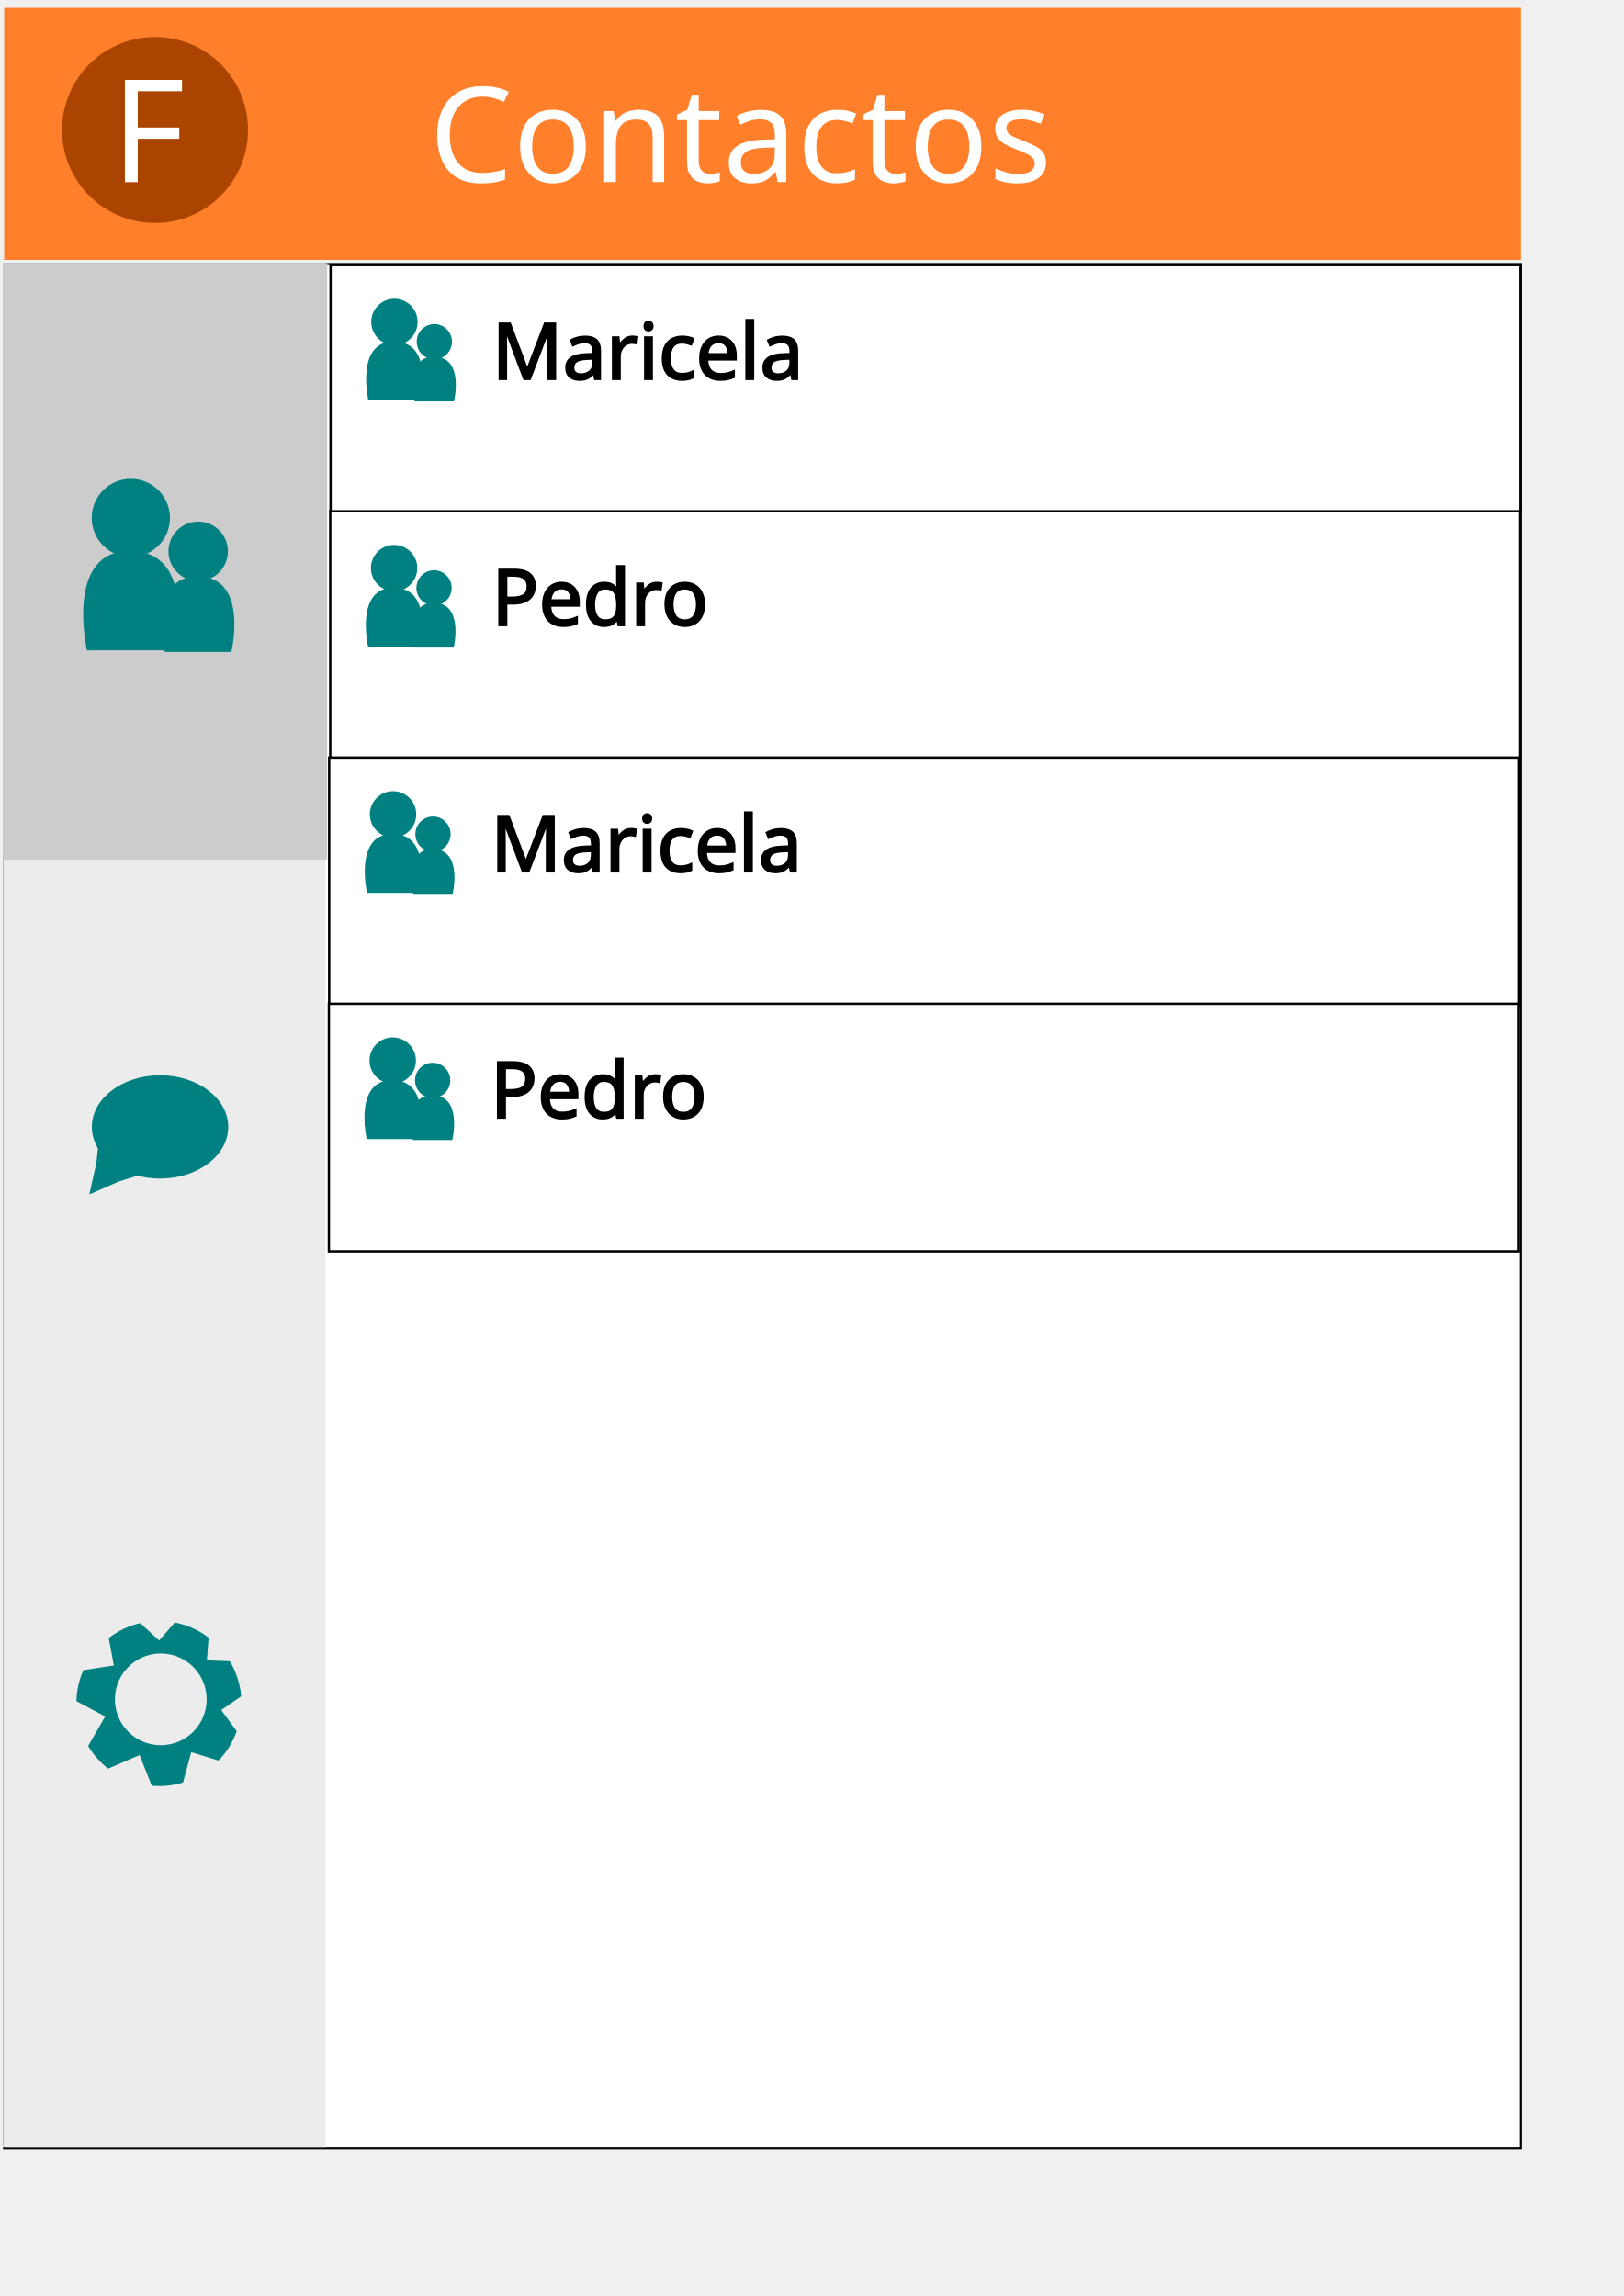
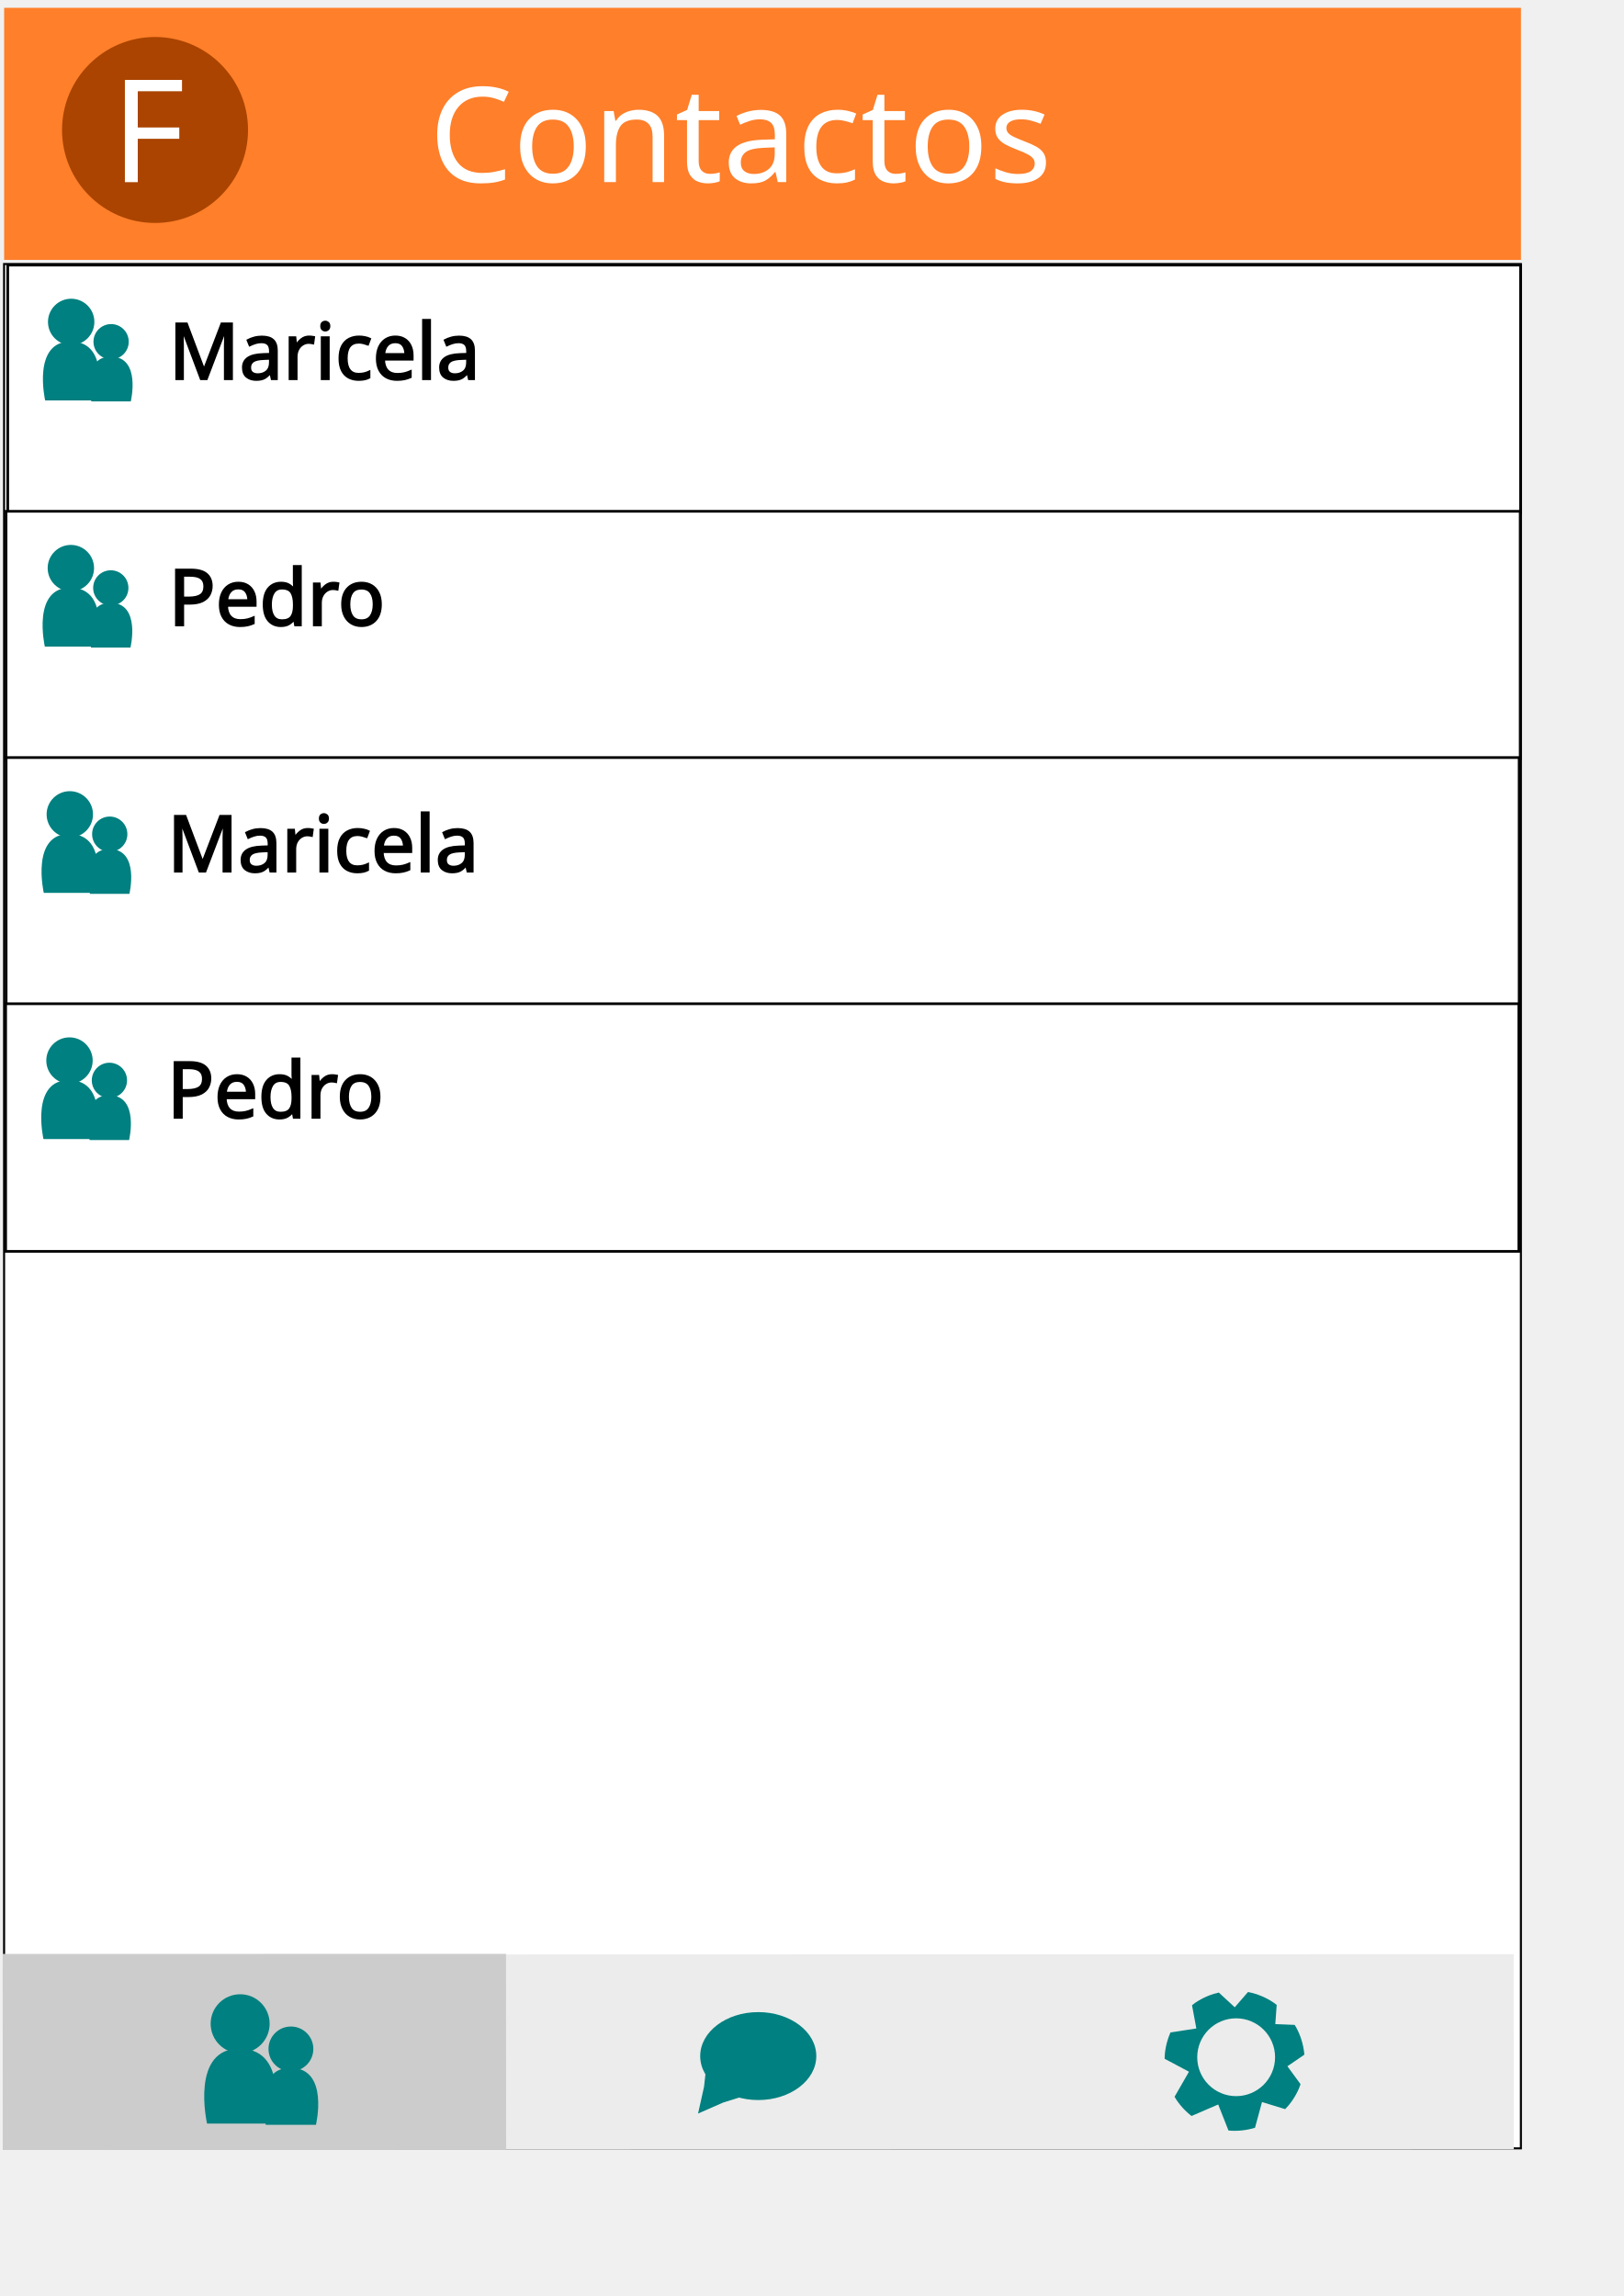
<svg xmlns="http://www.w3.org/2000/svg" width="210mm" height="297mm" id="svg2" version="1.1">
  <defs id="defs4">
    <marker orient="auto" refY="0.0" refX="0.0" id="SemiCircleIn" style="overflow:visible">
      <path id="path4183" d="M -0.375,-0.046 C -0.375,2.714 1.865,4.954 4.625,4.954 L 4.625,-5.046 C 1.865,-5.046 -0.375,-2.806 -0.375,-0.046 z " style="fill-rule:evenodd;stroke:#000000;stroke-width:1.0pt" transform="scale(0.6)" />
    </marker>
    <marker orient="auto" refY="0.0" refX="0.0" id="Arrow2Lstart" style="overflow:visible">
      <path id="path4023" style="fill-rule:evenodd;stroke-width:0.625;stroke-linejoin:round" d="M 8.719,4.034 L -2.207,0.016 L 8.719,-4.002 C 6.973,-1.63 6.983,1.616 8.719,4.034 z " transform="scale(1.1) translate(1,0)" />
    </marker>
    <marker orient="auto" refY="0.0" refX="0.0" id="TriangleInL" style="overflow:visible">
      <path id="path4138" d="M 5.77,0.0 L -2.88,5.0 L -2.88,-5.0 L 5.77,0.0 z " style="fill-rule:evenodd;stroke:#000000;stroke-width:1.0pt" transform="scale(-0.8)" />
    </marker>
  </defs>
  <g id="layer1">
    <rect style="fill:#ff7f2a;fill-opacity:1;stroke:none" id="rect2985" width="741.452" height="123.239" x="2.02" y="3.824" />
    <rect style="fill:#ffffff;fill-opacity:1;stroke:#000000;stroke-width:1.001;stroke-opacity:1" id="rect2987" width="741.451" height="921.258" x="1.998" y="129.083" />
-     <rect style="fill:#ececec;fill-opacity:1;stroke:none" id="rect2989" width="157.633" height="921.308" x="1.497" y="128.583" />
    <text xml:space="preserve" style="font-size:64.753px;font-style:normal;font-weight:normal;line-height:125%;letter-spacing:0px;word-spacing:0px;fill:#ffffff;fill-opacity:1;stroke:none;font-family:Sans" x="209.757" y="89.014" id="text3038">
      <tspan id="tspan3040" x="209.757" y="89.014">Contactos</tspan>
    </text>
-     <rect style="fill:#cccccc;fill-opacity:1;stroke:none" id="rect2989-1" width="158.427" height="291.767" x="1.497" y="128.583" />
-     <g id="g3955" transform="matrix(1.61977,0,0,1.61977,527.2702,-583.6926)">
-       <path transform="matrix(0.8989122,0,0,0.8989122,-29.06274,52.87269)" d="m -272.741,515.971 c 0,7.253 -5.879,13.132 -13.132,13.132 -7.253,0 -13.132,-5.879 -13.132,-13.132 0,-7.253 5.879,-13.132 13.132,-13.132 7.253,0 13.132,5.879 13.132,13.132 z" id="path3894" style="fill:#008080;fill-opacity:1;stroke:none" />
-       <path id="path3914" d="m -299.286,556.648 c 0,0 -6.953,-30.624 13.571,-30 19.874,0.604 12.857,30 12.857,30 z" style="fill:#008080;stroke:none" />
-       <path transform="matrix(0.6831944,0,0,0.6831944,-70.40734,174.2555)" d="m -272.741,515.971 c 0,7.253 -5.879,13.132 -13.132,13.132 -7.253,0 -13.132,-5.879 -13.132,-13.132 0,-7.253 5.879,-13.132 13.132,-13.132 7.253,0 13.132,5.879 13.132,13.132 z" id="path3894-7" style="fill:#008080;fill-opacity:1;stroke:none" />
-       <path id="path3914-6" d="m -275.783,557.137 c 0,0 -5.285,-23.275 10.315,-22.801 15.105,0.459 9.772,22.801 9.772,22.801 z" style="fill:#008080;stroke:none" />
-     </g>
-     <g id="g3969" transform="translate(796.4496,109.7335)">
-       <path d="m -684.883,441.22 c 0,13.947 -14.925,25.254 -33.335,25.254 -18.41,0 -33.335,-11.307 -33.335,-25.254 0,-13.947 14.925,-25.254 33.335,-25.254 18.41,0 33.335,11.307 33.335,25.254 z" id="path3961" style="fill:#008080;fill-opacity:1;stroke:none" />
-       <path transform="matrix(0.7031853,-0.06828771,0.06828771,0.7031853,-38.63446,267.3548)" d="m -1034.396,193.733 6.932,-21.197 4.595,-21.824 14.891,16.602 16.602,14.891 -21.824,4.595 z" id="path3967" style="fill:#008080;fill-opacity:1;stroke:none" />
-     </g>
-     <path style="fill:#008080;fill-opacity:1;stroke:none" d="m 85.407,793.251 -7.622,8.791 -9.184,-8.49 c -0.985,0.227 -1.972,0.457 -2.928,0.755 -1.264,0.393 -2.498,0.848 -3.705,1.358 -1.207,0.511 -2.388,1.077 -3.532,1.698 -1.144,0.621 -2.254,1.297 -3.328,2.022 -0.674,0.455 -1.303,0.963 -1.947,1.456 l 2.49,13.41 -14.859,2.271 c -0.093,0.211 -0.212,0.406 -0.302,0.619 -0.511,1.207 -0.965,2.449 -1.358,3.713 -0.393,1.264 -0.727,2.55 -0.996,3.864 -0.269,1.314 -0.473,2.65 -0.611,4.007 -0.099,0.977 -0.123,1.977 -0.151,2.973 l 14.029,7.478 -8.293,14.428 c 0.365,0.608 0.706,1.232 1.102,1.819 0.725,1.074 1.502,2.105 2.324,3.102 0.823,0.997 1.69,1.955 2.603,2.868 0.913,0.913 1.871,1.781 2.868,2.603 0.288,0.238 0.603,0.442 0.898,0.672 l 15.334,-6.626 5.924,14.994 c 1.161,0.1 2.33,0.181 3.517,0.181 1.393,0 2.771,-0.073 4.128,-0.211 1.357,-0.138 2.693,-0.342 4.007,-0.611 1.239,-0.254 2.45,-0.572 3.645,-0.936 l 4.022,-14.821 13.342,4.09 c 0.686,-0.717 1.368,-1.438 2,-2.204 0.823,-0.997 1.599,-2.028 2.324,-3.102 0.725,-1.074 1.401,-2.184 2.022,-3.328 0.621,-1.144 1.187,-2.324 1.698,-3.532 0.306,-0.723 0.551,-1.475 0.815,-2.219 l -7.561,-10.316 9.742,-6.671 c -0.018,-0.209 -0.009,-0.426 -0.03,-0.634 -0.138,-1.357 -0.342,-2.693 -0.611,-4.007 -0.269,-1.314 -0.603,-2.6 -0.996,-3.864 -0.393,-1.264 -0.848,-2.506 -1.358,-3.713 -0.511,-1.207 -1.077,-2.38 -1.698,-3.524 -0.267,-0.492 -0.581,-0.954 -0.868,-1.434 l -11.161,-0.453 0.807,-11.07 c -0.566,-0.428 -1.116,-0.877 -1.705,-1.275 -1.074,-0.725 -2.184,-1.401 -3.328,-2.022 -1.144,-0.621 -2.317,-1.187 -3.524,-1.698 -1.207,-0.511 -2.449,-0.965 -3.713,-1.358 -1.264,-0.393 -2.55,-0.727 -3.864,-0.996 -0.133,-0.027 -0.274,-0.034 -0.408,-0.06 z m -6.822,15.145 c 12.384,0 22.428,10.044 22.428,22.428 0,12.384 -10.044,22.42 -22.428,22.42 -12.384,0 -22.42,-10.036 -22.42,-22.42 0,-12.384 10.036,-22.428 22.42,-22.428 z" id="path3981" />
    <rect style="fill:#ff7f2a;fill-opacity:1;stroke:none" id="rect2985-5" width="741.452" height="123.239" x="934.414" y="3.269" />
    <rect style="fill:#ffffff;fill-opacity:1;stroke:#000000;stroke-width:1.001;stroke-opacity:1" id="rect2987-0" width="741.451" height="921.258" x="934.392" y="128.529" />
-     <rect style="fill:#ececec;fill-opacity:1;stroke:none" id="rect2989-6" width="157.633" height="921.308" x="933.891" y="128.028" />
+     <rect style="fill:#ececec;fill-opacity:1;stroke:none" id="rect2989-6" width="95.351" height="737.47" x="-1047.742" y="935.89" transform="matrix(-4.1339036e-4,-0.9999999,1,-2.360666e-4,0,0)" />
    <text xml:space="preserve" style="font-size:64.753px;font-style:normal;font-weight:normal;line-height:125%;letter-spacing:0px;word-spacing:0px;fill:#ffffff;fill-opacity:1;stroke:none;font-family:Sans" x="1228.357" y="89.029" id="text3038-3">
      <tspan id="tspan3040-8" x="1228.357" y="89.029">Chat</tspan>
    </text>
-     <rect style="fill:#cccccc;fill-opacity:1;stroke:none" id="rect2989-1-1" width="158.427" height="269.544" x="933.891" y="424.749" />
-     <g id="g3955-4" transform="matrix(1.61977,0,0,1.61977,1459.664,-584.2472)">
+     <rect style="fill:#cccccc;fill-opacity:1;stroke:none" id="rect2989-1-1" width="95.831" height="215.759" x="952.151" y="-1412.505" transform="matrix(4.1339036e-4,0.9999999,-1,2.360666e-4,0,0)" />
+     <g id="g3955-4" transform="matrix(1.221346,0,0,1.221346,1400.579,354.9375)">
      <path transform="matrix(0.8989122,0,0,0.8989122,-29.06274,52.87269)" d="m -272.741,515.971 c 0,7.253 -5.879,13.132 -13.132,13.132 -7.253,0 -13.132,-5.879 -13.132,-13.132 0,-7.253 5.879,-13.132 13.132,-13.132 7.253,0 13.132,5.879 13.132,13.132 z" id="path3894-75" style="fill:#008080;fill-opacity:1;stroke:none" />
      <path id="path3914-64" d="m -299.286,556.648 c 0,0 -6.953,-30.624 13.571,-30 19.874,0.604 12.857,30 12.857,30 z" style="fill:#008080;stroke:none" />
      <path transform="matrix(0.6831944,0,0,0.6831944,-70.40734,174.2555)" d="m -272.741,515.971 c 0,7.253 -5.879,13.132 -13.132,13.132 -7.253,0 -13.132,-5.879 -13.132,-13.132 0,-7.253 5.879,-13.132 13.132,-13.132 7.253,0 13.132,5.879 13.132,13.132 z" id="path3894-7-8" style="fill:#008080;fill-opacity:1;stroke:none" />
      <path id="path3914-6-6" d="m -275.783,557.137 c 0,0 -5.285,-23.275 10.315,-22.801 15.105,0.459 9.772,22.801 9.772,22.801 z" style="fill:#008080;stroke:none" />
    </g>
-     <g id="g3969-6" transform="translate(1728.844,109.179)">
+     <g id="g3969-6" transform="matrix(0.8512156,0,0,0.8512156,1915.847,626.2231)">
      <path d="m -684.883,441.22 c 0,13.947 -14.925,25.254 -33.335,25.254 -18.41,0 -33.335,-11.307 -33.335,-25.254 0,-13.947 14.925,-25.254 33.335,-25.254 18.41,0 33.335,11.307 33.335,25.254 z" id="path3961-7" style="fill:#008080;fill-opacity:1;stroke:none" />
      <path transform="matrix(0.7031853,-0.06828771,0.06828771,0.7031853,-38.63446,267.3548)" d="m -1034.396,193.733 6.932,-21.197 4.595,-21.824 14.891,16.602 16.602,14.891 -21.824,4.595 z" id="path3967-8" style="fill:#008080;fill-opacity:1;stroke:none" />
    </g>
-     <path style="fill:#008080;fill-opacity:1;stroke:none" d="m 1017.801,792.696 -7.622,8.791 -9.184,-8.49 c -0.985,0.227 -1.972,0.457 -2.928,0.755 -1.264,0.393 -2.498,0.848 -3.705,1.358 -1.207,0.511 -2.388,1.077 -3.532,1.698 -1.144,0.621 -2.254,1.297 -3.328,2.022 -0.673,0.455 -1.303,0.963 -1.947,1.456 l 2.49,13.41 -14.859,2.271 c -0.093,0.211 -0.212,0.406 -0.302,0.619 -0.511,1.207 -0.965,2.449 -1.358,3.713 -0.393,1.264 -0.727,2.55 -0.996,3.864 -0.269,1.314 -0.473,2.65 -0.611,4.007 -0.099,0.977 -0.123,1.977 -0.151,2.973 l 14.029,7.478 -8.293,14.428 c 0.365,0.608 0.706,1.232 1.102,1.819 0.725,1.074 1.502,2.105 2.324,3.102 0.823,0.997 1.69,1.955 2.603,2.868 0.913,0.913 1.871,1.781 2.868,2.603 0.288,0.238 0.603,0.442 0.898,0.672 l 15.334,-6.626 5.924,14.994 c 1.161,0.1 2.33,0.181 3.517,0.181 1.393,0 2.771,-0.073 4.128,-0.211 1.357,-0.138 2.693,-0.342 4.007,-0.611 1.239,-0.254 2.45,-0.572 3.645,-0.936 l 4.022,-14.821 13.342,4.09 c 0.686,-0.717 1.368,-1.438 2,-2.204 0.823,-0.997 1.599,-2.028 2.324,-3.102 0.725,-1.074 1.401,-2.184 2.022,-3.328 0.621,-1.144 1.187,-2.324 1.698,-3.532 0.306,-0.723 0.551,-1.475 0.815,-2.219 l -7.561,-10.316 9.742,-6.671 c -0.018,-0.209 -0.01,-0.426 -0.03,-0.634 -0.138,-1.357 -0.342,-2.693 -0.611,-4.007 -0.269,-1.314 -0.603,-2.6 -0.996,-3.864 -0.393,-1.264 -0.848,-2.506 -1.358,-3.713 -0.511,-1.207 -1.077,-2.38 -1.698,-3.524 -0.267,-0.492 -0.581,-0.954 -0.868,-1.434 l -11.161,-0.453 0.807,-11.07 c -0.566,-0.428 -1.117,-0.877 -1.706,-1.275 -1.074,-0.725 -2.184,-1.401 -3.328,-2.022 -1.144,-0.621 -2.317,-1.187 -3.524,-1.698 -1.207,-0.511 -2.449,-0.965 -3.713,-1.358 -1.264,-0.393 -2.55,-0.727 -3.864,-0.996 -0.134,-0.027 -0.274,-0.034 -0.407,-0.06 z m -6.822,15.145 c 12.384,0 22.427,10.044 22.427,22.428 0,12.384 -10.043,22.42 -22.427,22.42 -12.384,0 -22.42,-10.036 -22.42,-22.42 0,-12.384 10.036,-22.428 22.42,-22.428 z" id="path3981-0" />
-     <rect style="fill:#ffffff;fill-opacity:1;stroke:#000000;stroke-width:1.154;stroke-opacity:1" id="rect4922-5" width="581.694" height="121.064" x="1093.776" y="128.605" />
-     <g style="stroke:none" id="g3955-8-9" transform="matrix(0.9604211,0,0,0.9604211,1399.709,-339.8538)">
+     <path style="fill:#008080;fill-opacity:1;stroke:none" d="m 1543.881,970.483 -6.466,7.459 -7.792,-7.203 c -0.836,0.192 -1.673,0.388 -2.484,0.64 -1.072,0.334 -2.119,0.719 -3.143,1.152 -1.024,0.433 -2.026,0.913 -2.996,1.441 -0.971,0.527 -1.913,1.1 -2.824,1.716 -0.571,0.386 -1.106,0.817 -1.652,1.236 l 2.113,11.377 -12.606,1.927 c -0.079,0.179 -0.18,0.345 -0.256,0.525 -0.433,1.024 -0.819,2.078 -1.152,3.15 -0.334,1.072 -0.617,2.163 -0.845,3.278 -0.228,1.115 -0.402,2.248 -0.519,3.4 -0.084,0.829 -0.104,1.677 -0.128,2.522 l 11.902,6.345 -7.036,12.241 c 0.31,0.515 0.599,1.046 0.935,1.543 0.615,0.911 1.274,1.786 1.972,2.631 0.698,0.846 1.434,1.658 2.209,2.433 0.775,0.775 1.587,1.511 2.433,2.209 0.245,0.202 0.511,0.375 0.762,0.57 l 13.01,-5.621 5.026,12.722 c 0.985,0.085 1.976,0.154 2.983,0.154 1.182,0 2.351,-0.062 3.502,-0.179 1.151,-0.117 2.285,-0.29 3.4,-0.519 1.051,-0.215 2.079,-0.485 3.092,-0.794 l 3.413,-12.574 11.319,3.47 c 0.582,-0.608 1.16,-1.22 1.697,-1.869 0.698,-0.846 1.357,-1.72 1.972,-2.631 0.616,-0.911 1.189,-1.853 1.716,-2.824 0.527,-0.971 1.007,-1.972 1.44,-2.996 0.26,-0.613 0.467,-1.251 0.691,-1.882 l -6.415,-8.752 8.265,-5.66 c -0.015,-0.178 -0.01,-0.361 -0.025,-0.538 -0.117,-1.151 -0.29,-2.285 -0.519,-3.4 -0.228,-1.115 -0.512,-2.206 -0.845,-3.278 -0.334,-1.072 -0.719,-2.126 -1.153,-3.15 -0.433,-1.024 -0.913,-2.019 -1.44,-2.99 -0.227,-0.418 -0.493,-0.81 -0.736,-1.216 l -9.469,-0.384 0.685,-9.392 c -0.48,-0.363 -0.947,-0.744 -1.447,-1.082 -0.911,-0.615 -1.853,-1.189 -2.823,-1.716 -0.971,-0.527 -1.966,-1.007 -2.99,-1.441 -1.024,-0.433 -2.078,-0.819 -3.15,-1.152 -1.072,-0.334 -2.163,-0.617 -3.278,-0.845 -0.113,-0.023 -0.232,-0.029 -0.346,-0.051 z m -5.788,12.85 c 10.507,0 19.028,8.521 19.028,19.028 0,10.507 -8.521,19.021 -19.028,19.021 -10.507,0 -19.021,-8.515 -19.021,-19.021 0,-10.507 8.515,-19.028 19.021,-19.028 z" id="path3981-0" />
+     <rect style="fill:#ffffff;fill-opacity:1;stroke:#000000;stroke-width:1.301;stroke-opacity:1" id="rect4922-5" width="739.512" height="121.064" x="935.958" y="128.605" />
+     <g style="stroke:none" id="g3955-8-9" transform="matrix(0.9604211,0,0,0.9604211,1243.709,-339.8538)">
      <path transform="matrix(0.8989122,0,0,0.8989122,-29.06274,52.87269)" d="m -272.741,515.971 c 0,7.253 -5.879,13.132 -13.132,13.132 -7.253,0 -13.132,-5.879 -13.132,-13.132 0,-7.253 5.879,-13.132 13.132,-13.132 7.253,0 13.132,5.879 13.132,13.132 z" id="path3894-9-3" style="fill:#008080;fill-opacity:1;stroke:none" />
      <path id="path3914-3-4" d="m -299.286,556.648 c 0,0 -6.953,-30.624 13.571,-30 19.874,0.604 12.857,30 12.857,30 z" style="fill:#008080;stroke:none" />
      <path transform="matrix(0.6831944,0,0,0.6831944,-70.40734,174.2555)" d="m -272.741,515.971 c 0,7.253 -5.879,13.132 -13.132,13.132 -7.253,0 -13.132,-5.879 -13.132,-13.132 0,-7.253 5.879,-13.132 13.132,-13.132 7.253,0 13.132,5.879 13.132,13.132 z" id="path3894-7-3-8" style="fill:#008080;fill-opacity:1;stroke:none" />
      <path id="path3914-6-4-9" d="m -275.783,557.137 c 0,0 -5.285,-23.275 10.315,-22.801 15.105,0.459 9.772,22.801 9.772,22.801 z" style="fill:#008080;stroke:none" />
    </g>
-     <text xml:space="preserve" style="font-size:38.033px;font-style:normal;font-weight:normal;line-height:125%;letter-spacing:0px;word-spacing:0px;fill:#000000;fill-opacity:1;stroke:#000000;stroke-opacity:1;font-family:Sans" x="1172.741" y="184.317" id="text4918-3">
-       <tspan id="tspan4920-91" x="1172.741" y="184.317">Maricela</tspan>
+     <text xml:space="preserve" style="font-size:38.033px;font-style:normal;font-weight:normal;line-height:125%;letter-spacing:0px;word-spacing:0px;fill:#000000;fill-opacity:1;stroke:#000000;stroke-opacity:1;font-family:Sans" x="1016.741" y="184.317" id="text4918-3">
+       <tspan id="tspan4920-91" x="1016.741" y="184.317">Maricela</tspan>
    </text>
-     <text xml:space="preserve" style="font-size:20px;font-style:normal;font-weight:normal;line-height:125%;letter-spacing:0px;word-spacing:0px;fill:#000000;fill-opacity:1;stroke:none;font-family:Sans" x="1176.033" y="209.895" id="text5268">
-       <tspan id="tspan5270" x="1176.033" y="209.895">Te espero en la biblioteca ....</tspan>
+     <text xml:space="preserve" style="font-size:20px;font-style:normal;font-weight:normal;line-height:125%;letter-spacing:0px;word-spacing:0px;fill:#000000;fill-opacity:1;stroke:none;font-family:Sans" x="1020.033" y="209.895" id="text5268">
+       <tspan id="tspan5270" x="1020.033" y="209.895">Te espero en la biblioteca ....</tspan>
    </text>
-     <rect style="fill:#ffffff;fill-opacity:1;stroke:#000000;stroke-width:1.154;stroke-opacity:1" id="rect4922-5-0" width="581.694" height="121.064" x="1093.62" y="248.967" />
-     <g style="stroke:none" id="g3955-8-9-1" transform="matrix(0.9604211,0,0,0.9604211,1399.554,-219.4921)">
+     <rect style="fill:#ffffff;fill-opacity:1;stroke:#000000;stroke-width:1.301;stroke-opacity:1" id="rect4922-5-0" width="739.652" height="121.064" x="935.662" y="248.967" />
+     <g style="stroke:none" id="g3955-8-9-1" transform="matrix(0.9604211,0,0,0.9604211,1243.554,-219.4921)">
      <path transform="matrix(0.8989122,0,0,0.8989122,-29.06274,52.87269)" d="m -272.741,515.971 c 0,7.253 -5.879,13.132 -13.132,13.132 -7.253,0 -13.132,-5.879 -13.132,-13.132 0,-7.253 5.879,-13.132 13.132,-13.132 7.253,0 13.132,5.879 13.132,13.132 z" id="path3894-9-3-2" style="fill:#008080;fill-opacity:1;stroke:none" />
      <path id="path3914-3-4-1" d="m -299.286,556.648 c 0,0 -6.953,-30.624 13.571,-30 19.874,0.604 12.857,30 12.857,30 z" style="fill:#008080;stroke:none" />
      <path transform="matrix(0.6831944,0,0,0.6831944,-70.40734,174.2555)" d="m -272.741,515.971 c 0,7.253 -5.879,13.132 -13.132,13.132 -7.253,0 -13.132,-5.879 -13.132,-13.132 0,-7.253 5.879,-13.132 13.132,-13.132 7.253,0 13.132,5.879 13.132,13.132 z" id="path3894-7-3-8-4" style="fill:#008080;fill-opacity:1;stroke:none" />
      <path id="path3914-6-4-9-5" d="m -275.783,557.137 c 0,0 -5.285,-23.275 10.315,-22.801 15.105,0.459 9.772,22.801 9.772,22.801 z" style="fill:#008080;stroke:none" />
    </g>
-     <text xml:space="preserve" style="font-size:38.033px;font-style:normal;font-weight:normal;line-height:125%;letter-spacing:0px;word-spacing:0px;fill:#000000;fill-opacity:1;stroke:#000000;stroke-opacity:1;font-family:Sans" x="1172.586" y="304.679" id="text4918-3-6">
-       <tspan id="tspan4920-91-8" x="1172.586" y="304.679">Pedro</tspan>
+     <text xml:space="preserve" style="font-size:38.033px;font-style:normal;font-weight:normal;line-height:125%;letter-spacing:0px;word-spacing:0px;fill:#000000;fill-opacity:1;stroke:#000000;stroke-opacity:1;font-family:Sans" x="1016.586" y="304.679" id="text4918-3-6">
+       <tspan id="tspan4920-91-8" x="1016.586" y="304.679">Pedro</tspan>
    </text>
-     <text xml:space="preserve" style="font-size:20px;font-style:normal;font-weight:normal;line-height:125%;letter-spacing:0px;word-spacing:0px;fill:#000000;fill-opacity:1;stroke:none;font-family:Sans" x="1175.877" y="330.257" id="text5268-9">
-       <tspan id="tspan5270-6" x="1175.877" y="330.257">Te espero en la biblioteca ....</tspan>
+     <text xml:space="preserve" style="font-size:20px;font-style:normal;font-weight:normal;line-height:125%;letter-spacing:0px;word-spacing:0px;fill:#000000;fill-opacity:1;stroke:none;font-family:Sans" x="1019.877" y="330.257" id="text5268-9">
+       <tspan id="tspan5270-6" x="1019.877" y="330.257">Te espero en la biblioteca ....</tspan>
    </text>
-     <rect style="fill:#ffffff;fill-opacity:1;stroke:#000000;stroke-width:1.154;stroke-opacity:1" id="rect4922-5-9" width="581.694" height="121.064" x="161.576" y="129.608" />
-     <g style="stroke:none" id="g3955-8-9-9" transform="matrix(0.9604211,0,0,0.9604211,467.5093,-338.8507)">
+     <rect style="fill:#ffffff;fill-opacity:1;stroke:#000000;stroke-width:1.301;stroke-opacity:1" id="rect4922-5-9" width="739.482" height="121.064" x="3.788" y="129.608" />
+     <g style="stroke:none" id="g3955-8-9-9" transform="matrix(0.9604211,0,0,0.9604211,309.5093,-338.8507)">
      <path transform="matrix(0.8989122,0,0,0.8989122,-29.06274,52.87269)" d="m -272.741,515.971 c 0,7.253 -5.879,13.132 -13.132,13.132 -7.253,0 -13.132,-5.879 -13.132,-13.132 0,-7.253 5.879,-13.132 13.132,-13.132 7.253,0 13.132,5.879 13.132,13.132 z" id="path3894-9-3-3" style="fill:#008080;fill-opacity:1;stroke:none" />
      <path id="path3914-3-4-7" d="m -299.286,556.648 c 0,0 -6.953,-30.624 13.571,-30 19.874,0.604 12.857,30 12.857,30 z" style="fill:#008080;stroke:none" />
      <path transform="matrix(0.6831944,0,0,0.6831944,-70.40734,174.2555)" d="m -272.741,515.971 c 0,7.253 -5.879,13.132 -13.132,13.132 -7.253,0 -13.132,-5.879 -13.132,-13.132 0,-7.253 5.879,-13.132 13.132,-13.132 7.253,0 13.132,5.879 13.132,13.132 z" id="path3894-7-3-8-3" style="fill:#008080;fill-opacity:1;stroke:none" />
      <path id="path3914-6-4-9-8" d="m -275.783,557.137 c 0,0 -5.285,-23.275 10.315,-22.801 15.105,0.459 9.772,22.801 9.772,22.801 z" style="fill:#008080;stroke:none" />
    </g>
-     <text xml:space="preserve" style="font-size:38.033px;font-style:normal;font-weight:normal;line-height:125%;letter-spacing:0px;word-spacing:0px;fill:#000000;fill-opacity:1;stroke:#000000;stroke-opacity:1;font-family:Sans" x="240.541" y="185.32" id="text4918-3-9">
-       <tspan id="tspan4920-91-0" x="240.541" y="185.32">Maricela</tspan>
+     <text xml:space="preserve" style="font-size:38.033px;font-style:normal;font-weight:normal;line-height:125%;letter-spacing:0px;word-spacing:0px;fill:#000000;fill-opacity:1;stroke:#000000;stroke-opacity:1;font-family:Sans" x="82.541" y="185.32" id="text4918-3-9">
+       <tspan id="tspan4920-91-0" x="82.541" y="185.32">Maricela</tspan>
    </text>
-     <rect style="fill:#ffffff;fill-opacity:1;stroke:#000000;stroke-width:1.154;stroke-opacity:1" id="rect4922-5-0-1" width="581.694" height="121.064" x="161.421" y="249.97" />
-     <g style="stroke:none" id="g3955-8-9-1-4" transform="matrix(0.9604211,0,0,0.9604211,467.3539,-218.4889)">
+     <rect style="fill:#ffffff;fill-opacity:1;stroke:#000000;stroke-width:1.302;stroke-opacity:1" id="rect4922-5-0-1" width="740.156" height="121.064" x="2.959" y="249.97" />
+     <g style="stroke:none" id="g3955-8-9-1-4" transform="matrix(0.9604211,0,0,0.9604211,309.3539,-218.4889)">
      <path transform="matrix(0.8989122,0,0,0.8989122,-29.06274,52.87269)" d="m -272.741,515.971 c 0,7.253 -5.879,13.132 -13.132,13.132 -7.253,0 -13.132,-5.879 -13.132,-13.132 0,-7.253 5.879,-13.132 13.132,-13.132 7.253,0 13.132,5.879 13.132,13.132 z" id="path3894-9-3-2-3" style="fill:#008080;fill-opacity:1;stroke:none" />
      <path id="path3914-3-4-1-5" d="m -299.286,556.648 c 0,0 -6.953,-30.624 13.571,-30 19.874,0.604 12.857,30 12.857,30 z" style="fill:#008080;stroke:none" />
      <path transform="matrix(0.6831944,0,0,0.6831944,-70.40734,174.2555)" d="m -272.741,515.971 c 0,7.253 -5.879,13.132 -13.132,13.132 -7.253,0 -13.132,-5.879 -13.132,-13.132 0,-7.253 5.879,-13.132 13.132,-13.132 7.253,0 13.132,5.879 13.132,13.132 z" id="path3894-7-3-8-4-1" style="fill:#008080;fill-opacity:1;stroke:none" />
      <path id="path3914-6-4-9-5-9" d="m -275.783,557.137 c 0,0 -5.285,-23.275 10.315,-22.801 15.105,0.459 9.772,22.801 9.772,22.801 z" style="fill:#008080;stroke:none" />
    </g>
-     <text xml:space="preserve" style="font-size:38.033px;font-style:normal;font-weight:normal;line-height:125%;letter-spacing:0px;word-spacing:0px;fill:#000000;fill-opacity:1;stroke:#000000;stroke-opacity:1;font-family:Sans" x="240.386" y="305.682" id="text4918-3-6-6">
-       <tspan id="tspan4920-91-8-0" x="240.386" y="305.682">Pedro</tspan>
+     <text xml:space="preserve" style="font-size:38.033px;font-style:normal;font-weight:normal;line-height:125%;letter-spacing:0px;word-spacing:0px;fill:#000000;fill-opacity:1;stroke:#000000;stroke-opacity:1;font-family:Sans" x="82.386" y="305.682" id="text4918-3-6-6">
+       <tspan id="tspan4920-91-8-0" x="82.386" y="305.682">Pedro</tspan>
    </text>
-     <rect style="fill:#ffffff;fill-opacity:1;stroke:#000000;stroke-width:1.154;stroke-opacity:1" id="rect4922-5-9-1" width="581.694" height="121.064" x="160.906" y="370.37" />
-     <g style="stroke:none" id="g3955-8-9-9-9" transform="matrix(0.9604211,0,0,0.9604211,466.8393,-98.08917)">
+     <rect style="fill:#ffffff;fill-opacity:1;stroke:#000000;stroke-width:1.301;stroke-opacity:1" id="rect4922-5-9-1" width="739.606" height="121.064" x="2.994" y="370.37" />
+     <g style="stroke:none" id="g3955-8-9-9-9" transform="matrix(0.9604211,0,0,0.9604211,308.8393,-98.08917)">
      <path transform="matrix(0.8989122,0,0,0.8989122,-29.06274,52.87269)" d="m -272.741,515.971 c 0,7.253 -5.879,13.132 -13.132,13.132 -7.253,0 -13.132,-5.879 -13.132,-13.132 0,-7.253 5.879,-13.132 13.132,-13.132 7.253,0 13.132,5.879 13.132,13.132 z" id="path3894-9-3-3-4" style="fill:#008080;fill-opacity:1;stroke:none" />
      <path id="path3914-3-4-7-7" d="m -299.286,556.648 c 0,0 -6.953,-30.624 13.571,-30 19.874,0.604 12.857,30 12.857,30 z" style="fill:#008080;stroke:none" />
      <path transform="matrix(0.6831944,0,0,0.6831944,-70.40734,174.2555)" d="m -272.741,515.971 c 0,7.253 -5.879,13.132 -13.132,13.132 -7.253,0 -13.132,-5.879 -13.132,-13.132 0,-7.253 5.879,-13.132 13.132,-13.132 7.253,0 13.132,5.879 13.132,13.132 z" id="path3894-7-3-8-3-0" style="fill:#008080;fill-opacity:1;stroke:none" />
      <path id="path3914-6-4-9-8-0" d="m -275.783,557.137 c 0,0 -5.285,-23.275 10.315,-22.801 15.105,0.459 9.772,22.801 9.772,22.801 z" style="fill:#008080;stroke:none" />
    </g>
-     <text xml:space="preserve" style="font-size:38.033px;font-style:normal;font-weight:normal;line-height:125%;letter-spacing:0px;word-spacing:0px;fill:#000000;fill-opacity:1;stroke:#000000;stroke-opacity:1;font-family:Sans" x="239.871" y="426.082" id="text4918-3-9-3">
-       <tspan id="tspan4920-91-0-0" x="239.871" y="426.082">Maricela</tspan>
+     <text xml:space="preserve" style="font-size:38.033px;font-style:normal;font-weight:normal;line-height:125%;letter-spacing:0px;word-spacing:0px;fill:#000000;fill-opacity:1;stroke:#000000;stroke-opacity:1;font-family:Sans" x="81.871" y="426.082" id="text4918-3-9-3">
+       <tspan id="tspan4920-91-0-0" x="81.871" y="426.082">Maricela</tspan>
    </text>
-     <rect style="fill:#ffffff;fill-opacity:1;stroke:#000000;stroke-width:1.154;stroke-opacity:1" id="rect4922-5-0-1-4" width="581.694" height="121.064" x="160.751" y="490.731" />
-     <g style="stroke:none" id="g3955-8-9-1-4-9" transform="matrix(0.9604211,0,0,0.9604211,466.6839,22.27256)">
+     <rect style="fill:#ffffff;fill-opacity:1;stroke:#000000;stroke-width:1.301;stroke-opacity:1" id="rect4922-5-0-1-4" width="739.69" height="121.064" x="2.755" y="490.731" />
+     <g style="stroke:none" id="g3955-8-9-1-4-9" transform="matrix(0.9604211,0,0,0.9604211,308.6839,22.27256)">
      <path transform="matrix(0.8989122,0,0,0.8989122,-29.06274,52.87269)" d="m -272.741,515.971 c 0,7.253 -5.879,13.132 -13.132,13.132 -7.253,0 -13.132,-5.879 -13.132,-13.132 0,-7.253 5.879,-13.132 13.132,-13.132 7.253,0 13.132,5.879 13.132,13.132 z" id="path3894-9-3-2-3-1" style="fill:#008080;fill-opacity:1;stroke:none" />
      <path id="path3914-3-4-1-5-5" d="m -299.286,556.648 c 0,0 -6.953,-30.624 13.571,-30 19.874,0.604 12.857,30 12.857,30 z" style="fill:#008080;stroke:none" />
      <path transform="matrix(0.6831944,0,0,0.6831944,-70.40734,174.2555)" d="m -272.741,515.971 c 0,7.253 -5.879,13.132 -13.132,13.132 -7.253,0 -13.132,-5.879 -13.132,-13.132 0,-7.253 5.879,-13.132 13.132,-13.132 7.253,0 13.132,5.879 13.132,13.132 z" id="path3894-7-3-8-4-1-0" style="fill:#008080;fill-opacity:1;stroke:none" />
      <path id="path3914-6-4-9-5-9-6" d="m -275.783,557.137 c 0,0 -5.285,-23.275 10.315,-22.801 15.105,0.459 9.772,22.801 9.772,22.801 z" style="fill:#008080;stroke:none" />
    </g>
-     <text xml:space="preserve" style="font-size:38.033px;font-style:normal;font-weight:normal;line-height:125%;letter-spacing:0px;word-spacing:0px;fill:#000000;fill-opacity:1;stroke:#000000;stroke-opacity:1;font-family:Sans" x="239.716" y="546.443" id="text4918-3-6-6-5">
-       <tspan id="tspan4920-91-8-0-3" x="239.716" y="546.443">Pedro</tspan>
+     <text xml:space="preserve" style="font-size:38.033px;font-style:normal;font-weight:normal;line-height:125%;letter-spacing:0px;word-spacing:0px;fill:#000000;fill-opacity:1;stroke:#000000;stroke-opacity:1;font-family:Sans" x="81.716" y="546.443" id="text4918-3-6-6-5">
+       <tspan id="tspan4920-91-8-0-3" x="81.716" y="546.443">Pedro</tspan>
    </text>
    <g id="g5486" transform="translate(-2,0)">
      <path transform="translate(0,-12)" d="m 123.239,75.545 c 0,25.105 -20.352,45.457 -45.457,45.457 -25.105,0 -45.457,-20.352 -45.457,-45.457 0,-25.105 20.352,-45.457 45.457,-45.457 25.105,0 45.457,20.352 45.457,45.457 z" id="path5480" style="fill:#aa4400;fill-opacity:1;stroke:none" />
      <text id="text5482" y="89.057" x="56.251" style="font-size:69.994px;font-style:normal;font-weight:normal;line-height:125%;letter-spacing:0px;word-spacing:0px;fill:#ffffff;fill-opacity:1;stroke:none;font-family:Sans" xml:space="preserve">
        <tspan y="89.057" x="56.251" id="tspan5484">F</tspan>
      </text>
    </g>
    <g transform="translate(930.2693,0.8883237)" id="g5486-4">
      <path transform="translate(0,-12)" d="m 123.239,75.545 c 0,25.105 -20.352,45.457 -45.457,45.457 -25.105,0 -45.457,-20.352 -45.457,-45.457 0,-25.105 20.352,-45.457 45.457,-45.457 25.105,0 45.457,20.352 45.457,45.457 z" id="path5480-4" style="fill:#aa4400;fill-opacity:1;stroke:none" />
      <text id="text5482-4" y="89.057" x="56.251" style="font-size:69.994px;font-style:normal;font-weight:normal;line-height:125%;letter-spacing:0px;word-spacing:0px;fill:#ffffff;fill-opacity:1;stroke:none;font-family:Sans" xml:space="preserve">
        <tspan y="89.057" x="56.251" id="tspan5484-6">F</tspan>
      </text>
    </g>
    <rect style="fill:#ff7f2a;fill-opacity:1;stroke:none" id="rect2985-5-5" width="741.452" height="123.239" x="1837.869" y="7.71" />
    <rect style="fill:#ffffff;fill-opacity:1;stroke:#000000;stroke-width:1.001;stroke-opacity:1" id="rect2987-0-7" width="741.451" height="921.258" x="1837.846" y="132.97" />
    <rect style="fill:#e6e6e6;fill-opacity:1;stroke:none" id="rect6036" width="737.411" height="115.157" x="1838.477" y="935.306" ry="0" />
    <text xml:space="preserve" style="font-size:64.753px;font-style:normal;font-weight:normal;line-height:125%;letter-spacing:0px;word-spacing:0px;fill:#ffffff;fill-opacity:1;stroke:none;font-family:Sans" x="2115.734" y="93.47" id="text3038-3-8">
      <tspan id="tspan3040-8-5" x="2115.734" y="93.47">Maricela</tspan>
    </text>
    <rect style="fill:#afe9dd;fill-opacity:1;stroke:none" id="rect5907" width="446.992" height="78.792" x="2121.321" y="149.286" ry="10.297" />
    <text xml:space="preserve" style="font-size:27.976px;font-style:normal;font-weight:normal;line-height:125%;letter-spacing:0px;word-spacing:0px;fill:#000000;fill-opacity:1;stroke:none;font-family:Sans" x="2145.841" y="196.4" id="text5268-0">
      <tspan id="tspan5270-8" x="2145.841" y="196.4">Te espero en la biblioteca ....</tspan>
    </text>
    <g id="g5880">
      <path transform="matrix(1.20132,0,0,1.20132,2863.095,-570.2373)" d="m -272.741,515.971 a 13.132,13.132 0 1 1 -26.264,0 13.132,13.132 0 1 1 26.264,0 z" id="path3894-9-3-37-9" style="fill:#ffffff;fill-opacity:1;stroke:none" />
      <path id="path3914-3-4-72-3" d="m 2501.965,103.016 c 0,0 -9.293,-40.926 18.137,-40.092 26.56,0.807 17.182,40.092 17.182,40.092 z" style="fill:#ffffff;stroke:none" />
      <path transform="matrix(0.9130316,0,0,0.9130316,2807.842,-408.0194)" d="m -272.741,515.971 a 13.132,13.132 0 1 1 -26.264,0 13.132,13.132 0 1 1 26.264,0 z" id="path3894-7-3-8-9-8" style="fill:#ffffff;fill-opacity:1;stroke:none" />
      <path id="path3914-6-4-9-3-7" d="m 2533.374,103.669 c 0,0 -7.063,-31.105 13.785,-30.471 20.186,0.613 13.059,30.471 13.059,30.471 z" style="fill:#ffffff;stroke:none" />
    </g>
    <g id="g5876">
      <path transform="matrix(0.5346194,0,0,0.5346194,968.6336,-51.5188)" d="m 1745.543,288.687 -39.313,-23.286 -41.605,-18.89 39.823,-22.404 37.161,-26.586 -0.509,45.689 z" id="path5686" style="fill:#ffffff;fill-opacity:1;stroke:none" />
      <path id="path5688" d="m 1892.011,77.519 60.619,0.05" style="fill:#ffffff;stroke:#ffffff;stroke-width:18.205;stroke-linecap:round;stroke-linejoin:miter;stroke-miterlimit:4;stroke-opacity:1;stroke-dasharray:none" />
    </g>
    <rect style="fill:#afe9c6;fill-opacity:1;stroke:none" id="rect5907-6" width="327.794" height="78.792" x="1848.839" y="239.189" ry="10.297" />
    <text xml:space="preserve" style="font-size:27.976px;font-style:normal;font-weight:normal;line-height:125%;letter-spacing:0px;word-spacing:0px;fill:#000000;fill-opacity:1;stroke:none;font-family:Sans" x="1897.089" y="286.303" id="text5268-0-6">
      <tspan id="tspan5270-8-1" x="1897.089" y="286.303">No llegues tarde</tspan>
    </text>
    <rect style="fill:#afe9dd;fill-opacity:1;stroke:none" id="rect5907-9" width="368.201" height="78.792" x="2199.522" y="330.106" ry="10.297" />
    <text xml:space="preserve" style="font-size:27.976px;font-style:normal;font-weight:normal;line-height:125%;letter-spacing:0px;word-spacing:0px;fill:#000000;fill-opacity:1;stroke:none;font-family:Sans" x="2225.25" y="377.22" id="text5268-0-5">
      <tspan id="tspan5270-8-9" x="2225.25" y="377.22">Prometo llegar antes :)</tspan>
    </text>
    <rect style="fill:#afe9c6;fill-opacity:1;stroke:none" id="rect5907-6-9" width="133.845" height="78.792" x="1848.248" y="420.009" ry="10.297" />
    <text xml:space="preserve" style="font-size:27.976px;font-style:normal;font-weight:normal;line-height:125%;letter-spacing:0px;word-spacing:0px;fill:#000000;fill-opacity:1;stroke:none;font-family:Sans" x="1872.498" y="467.123" id="text5268-0-6-7">
      <tspan id="tspan5270-8-1-5" x="1872.498" y="467.123">Bueno </tspan>
    </text>
    <rect style="fill:#afe9dd;fill-opacity:1;stroke:none" id="rect5907-5" width="446.992" height="78.792" x="2117.014" y="504.136" ry="10.297" />
    <text xml:space="preserve" style="font-size:27.976px;font-style:normal;font-weight:normal;line-height:125%;letter-spacing:0px;word-spacing:0px;fill:#000000;fill-opacity:1;stroke:none;font-family:Sans" x="2141.534" y="551.25" id="text5268-0-7">
      <tspan id="tspan5270-8-4" x="2141.534" y="551.25">Te espero en la biblioteca ....</tspan>
    </text>
    <rect style="fill:#afe9c6;fill-opacity:1;stroke:none" id="rect5907-6-99" width="327.794" height="78.792" x="1844.533" y="594.04" ry="10.297" />
    <text xml:space="preserve" style="font-size:27.976px;font-style:normal;font-weight:normal;line-height:125%;letter-spacing:0px;word-spacing:0px;fill:#000000;fill-opacity:1;stroke:none;font-family:Sans" x="1892.782" y="641.154" id="text5268-0-6-2">
      <tspan id="tspan5270-8-1-9" x="1892.782" y="641.154">No llegues tarde</tspan>
    </text>
    <rect style="fill:#ffffff;fill-opacity:1;stroke:none" id="rect6008" width="525.279" height="74.751" x="1877.777" y="960.086" ry="13.606" />
    <rect style="fill:#b3b3b3;fill-opacity:1;stroke:none" id="rect6008-6" width="129.3" height="74.751" x="2427.275" y="960.086" ry="13.606" />
    <text xml:space="preserve" style="font-size:32.532px;font-style:normal;font-weight:normal;line-height:125%;letter-spacing:0px;word-spacing:0px;fill:#000000;fill-opacity:1;stroke:none;font-family:Sans" x="2438.909" y="1009.589" id="text6028">
      <tspan id="tspan6030" x="2438.909" y="1009.589">Enviar</tspan>
    </text>
    <text xml:space="preserve" style="font-size:38.183px;font-style:normal;font-weight:normal;line-height:125%;letter-spacing:0px;word-spacing:0px;fill:#000000;fill-opacity:1;stroke:none;font-family:Sans" x="2373.144" y="1007.548" id="text6032">
      <tspan id="tspan6034" x="2373.144" y="1007.548">|</tspan>
    </text>
+     <rect style="fill:#ececec;fill-opacity:1;stroke:none" id="rect2989-6-9" width="95.351" height="737.47" x="-1050.946" y="2.048" transform="matrix(-4.1339036e-4,-0.9999999,1,-2.360666e-4,0,0)" />
+     <rect style="fill:#cccccc;fill-opacity:1;stroke:none" id="rect2989-1-1-8" width="95.831" height="246.058" x="955.291" y="-246.907" transform="matrix(4.7144265e-4,0.9999999,-1,2.0699794e-4,0,0)" />
+     <g id="g3955-4-7" transform="matrix(1.221346,0,0,1.221346,466.7385,358.3632)">
+       <path transform="matrix(0.8989122,0,0,0.8989122,-29.06274,52.87269)" d="m -272.741,515.971 c 0,7.253 -5.879,13.132 -13.132,13.132 -7.253,0 -13.132,-5.879 -13.132,-13.132 0,-7.253 5.879,-13.132 13.132,-13.132 7.253,0 13.132,5.879 13.132,13.132 z" id="path3894-75-3" style="fill:#008080;fill-opacity:1;stroke:none" />
+       <path id="path3914-64-9" d="m -299.286,556.648 c 0,0 -6.953,-30.624 13.571,-30 19.874,0.604 12.857,30 12.857,30 z" style="fill:#008080;stroke:none" />
+       <path transform="matrix(0.6831944,0,0,0.6831944,-70.40734,174.2555)" d="m -272.741,515.971 c 0,7.253 -5.879,13.132 -13.132,13.132 -7.253,0 -13.132,-5.879 -13.132,-13.132 0,-7.253 5.879,-13.132 13.132,-13.132 7.253,0 13.132,5.879 13.132,13.132 z" id="path3894-7-8-2" style="fill:#008080;fill-opacity:1;stroke:none" />
+       <path id="path3914-6-6-9" d="m -275.783,557.137 c 0,0 -5.285,-23.275 10.315,-22.801 15.105,0.459 9.772,22.801 9.772,22.801 z" style="fill:#008080;stroke:none" />
+     </g>
+     <g id="g3969-6-8" transform="matrix(0.8512156,0,0,0.8512156,982.0068,629.6488)">
+       <path d="m -684.883,441.22 c 0,13.947 -14.925,25.254 -33.335,25.254 -18.41,0 -33.335,-11.307 -33.335,-25.254 0,-13.947 14.925,-25.254 33.335,-25.254 18.41,0 33.335,11.307 33.335,25.254 z" id="path3961-7-1" style="fill:#008080;fill-opacity:1;stroke:none" />
+       <path transform="matrix(0.7031853,-0.06828771,0.06828771,0.7031853,-38.63446,267.3548)" d="m -1034.396,193.733 6.932,-21.197 4.595,-21.824 14.891,16.602 16.602,14.891 -21.824,4.595 z" id="path3967-8-1" style="fill:#008080;fill-opacity:1;stroke:none" />
+     </g>
+     <path style="fill:#008080;fill-opacity:1;stroke:none" d="m 610.04,973.909 -6.466,7.459 -7.792,-7.203 c -0.836,0.192 -1.673,0.388 -2.484,0.64 -1.072,0.334 -2.119,0.719 -3.143,1.152 -1.024,0.433 -2.026,0.913 -2.996,1.441 -0.971,0.527 -1.913,1.1 -2.824,1.716 -0.571,0.386 -1.106,0.817 -1.652,1.236 l 2.113,11.377 -12.606,1.927 c -0.079,0.179 -0.18,0.345 -0.256,0.525 -0.433,1.024 -0.819,2.078 -1.152,3.15 -0.334,1.072 -0.617,2.163 -0.845,3.278 -0.228,1.115 -0.402,2.248 -0.519,3.4 -0.084,0.829 -0.104,1.677 -0.128,2.522 l 11.902,6.345 -7.036,12.241 c 0.31,0.515 0.599,1.046 0.935,1.543 0.615,0.911 1.274,1.786 1.972,2.631 0.698,0.846 1.434,1.658 2.209,2.433 0.775,0.775 1.587,1.511 2.433,2.209 0.245,0.202 0.511,0.375 0.762,0.57 l 13.01,-5.621 5.026,12.722 c 0.985,0.085 1.976,0.154 2.983,0.154 1.182,0 2.351,-0.062 3.502,-0.179 1.151,-0.117 2.285,-0.29 3.4,-0.519 1.051,-0.215 2.079,-0.485 3.092,-0.794 l 3.413,-12.574 11.319,3.47 c 0.582,-0.608 1.16,-1.22 1.697,-1.869 0.698,-0.846 1.357,-1.72 1.972,-2.631 0.616,-0.911 1.189,-1.853 1.716,-2.823 0.527,-0.971 1.007,-1.972 1.44,-2.996 0.26,-0.613 0.467,-1.251 0.691,-1.882 l -6.415,-8.752 8.265,-5.66 c -0.015,-0.178 -0.01,-0.361 -0.025,-0.538 -0.117,-1.151 -0.29,-2.285 -0.519,-3.4 -0.228,-1.115 -0.512,-2.206 -0.845,-3.278 -0.334,-1.072 -0.719,-2.126 -1.153,-3.15 -0.433,-1.024 -0.913,-2.019 -1.44,-2.99 -0.227,-0.418 -0.493,-0.81 -0.736,-1.216 l -9.469,-0.384 0.685,-9.392 c -0.48,-0.363 -0.947,-0.744 -1.447,-1.082 -0.911,-0.615 -1.853,-1.189 -2.823,-1.716 -0.971,-0.527 -1.966,-1.007 -2.99,-1.441 -1.024,-0.433 -2.078,-0.819 -3.15,-1.152 -1.072,-0.334 -2.163,-0.617 -3.278,-0.845 -0.113,-0.023 -0.232,-0.029 -0.346,-0.051 z m -5.788,12.85 c 10.507,0 19.028,8.521 19.028,19.028 0,10.507 -8.521,19.021 -19.028,19.021 -10.507,0 -19.021,-8.515 -19.021,-19.021 0,-10.507 8.515,-19.028 19.021,-19.028 z" id="path3981-0-4" />
  </g>
</svg>
